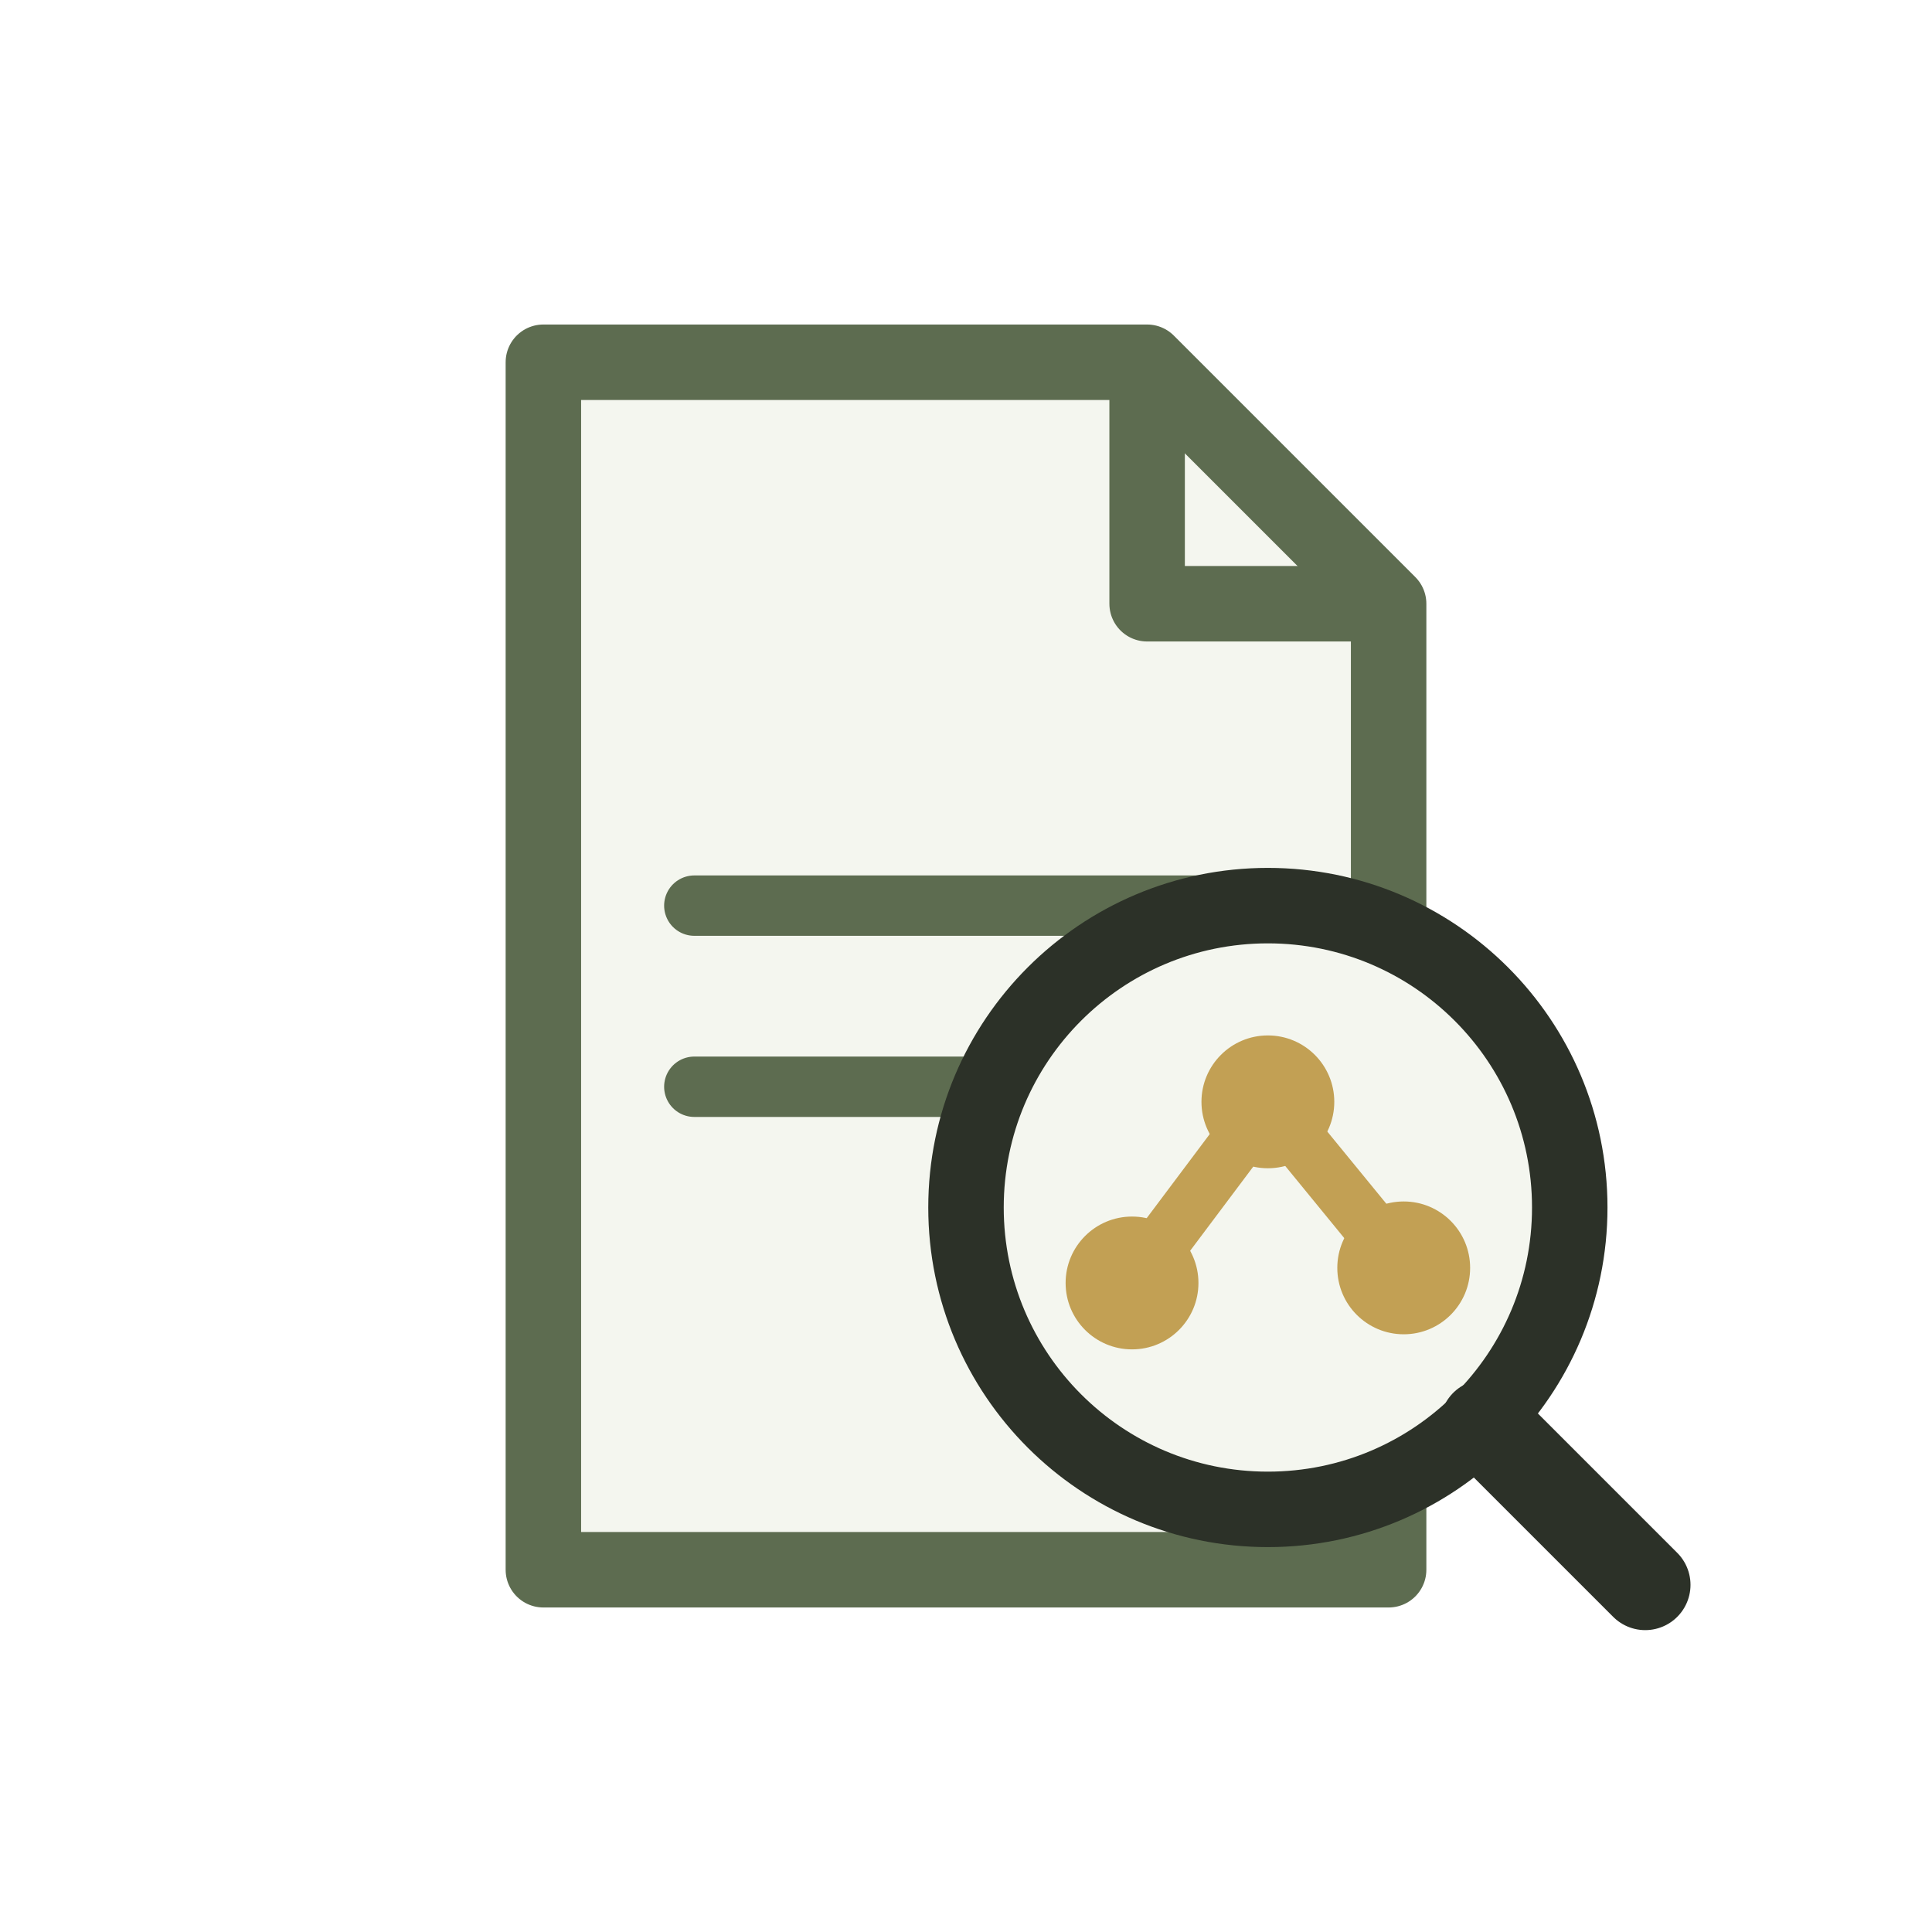
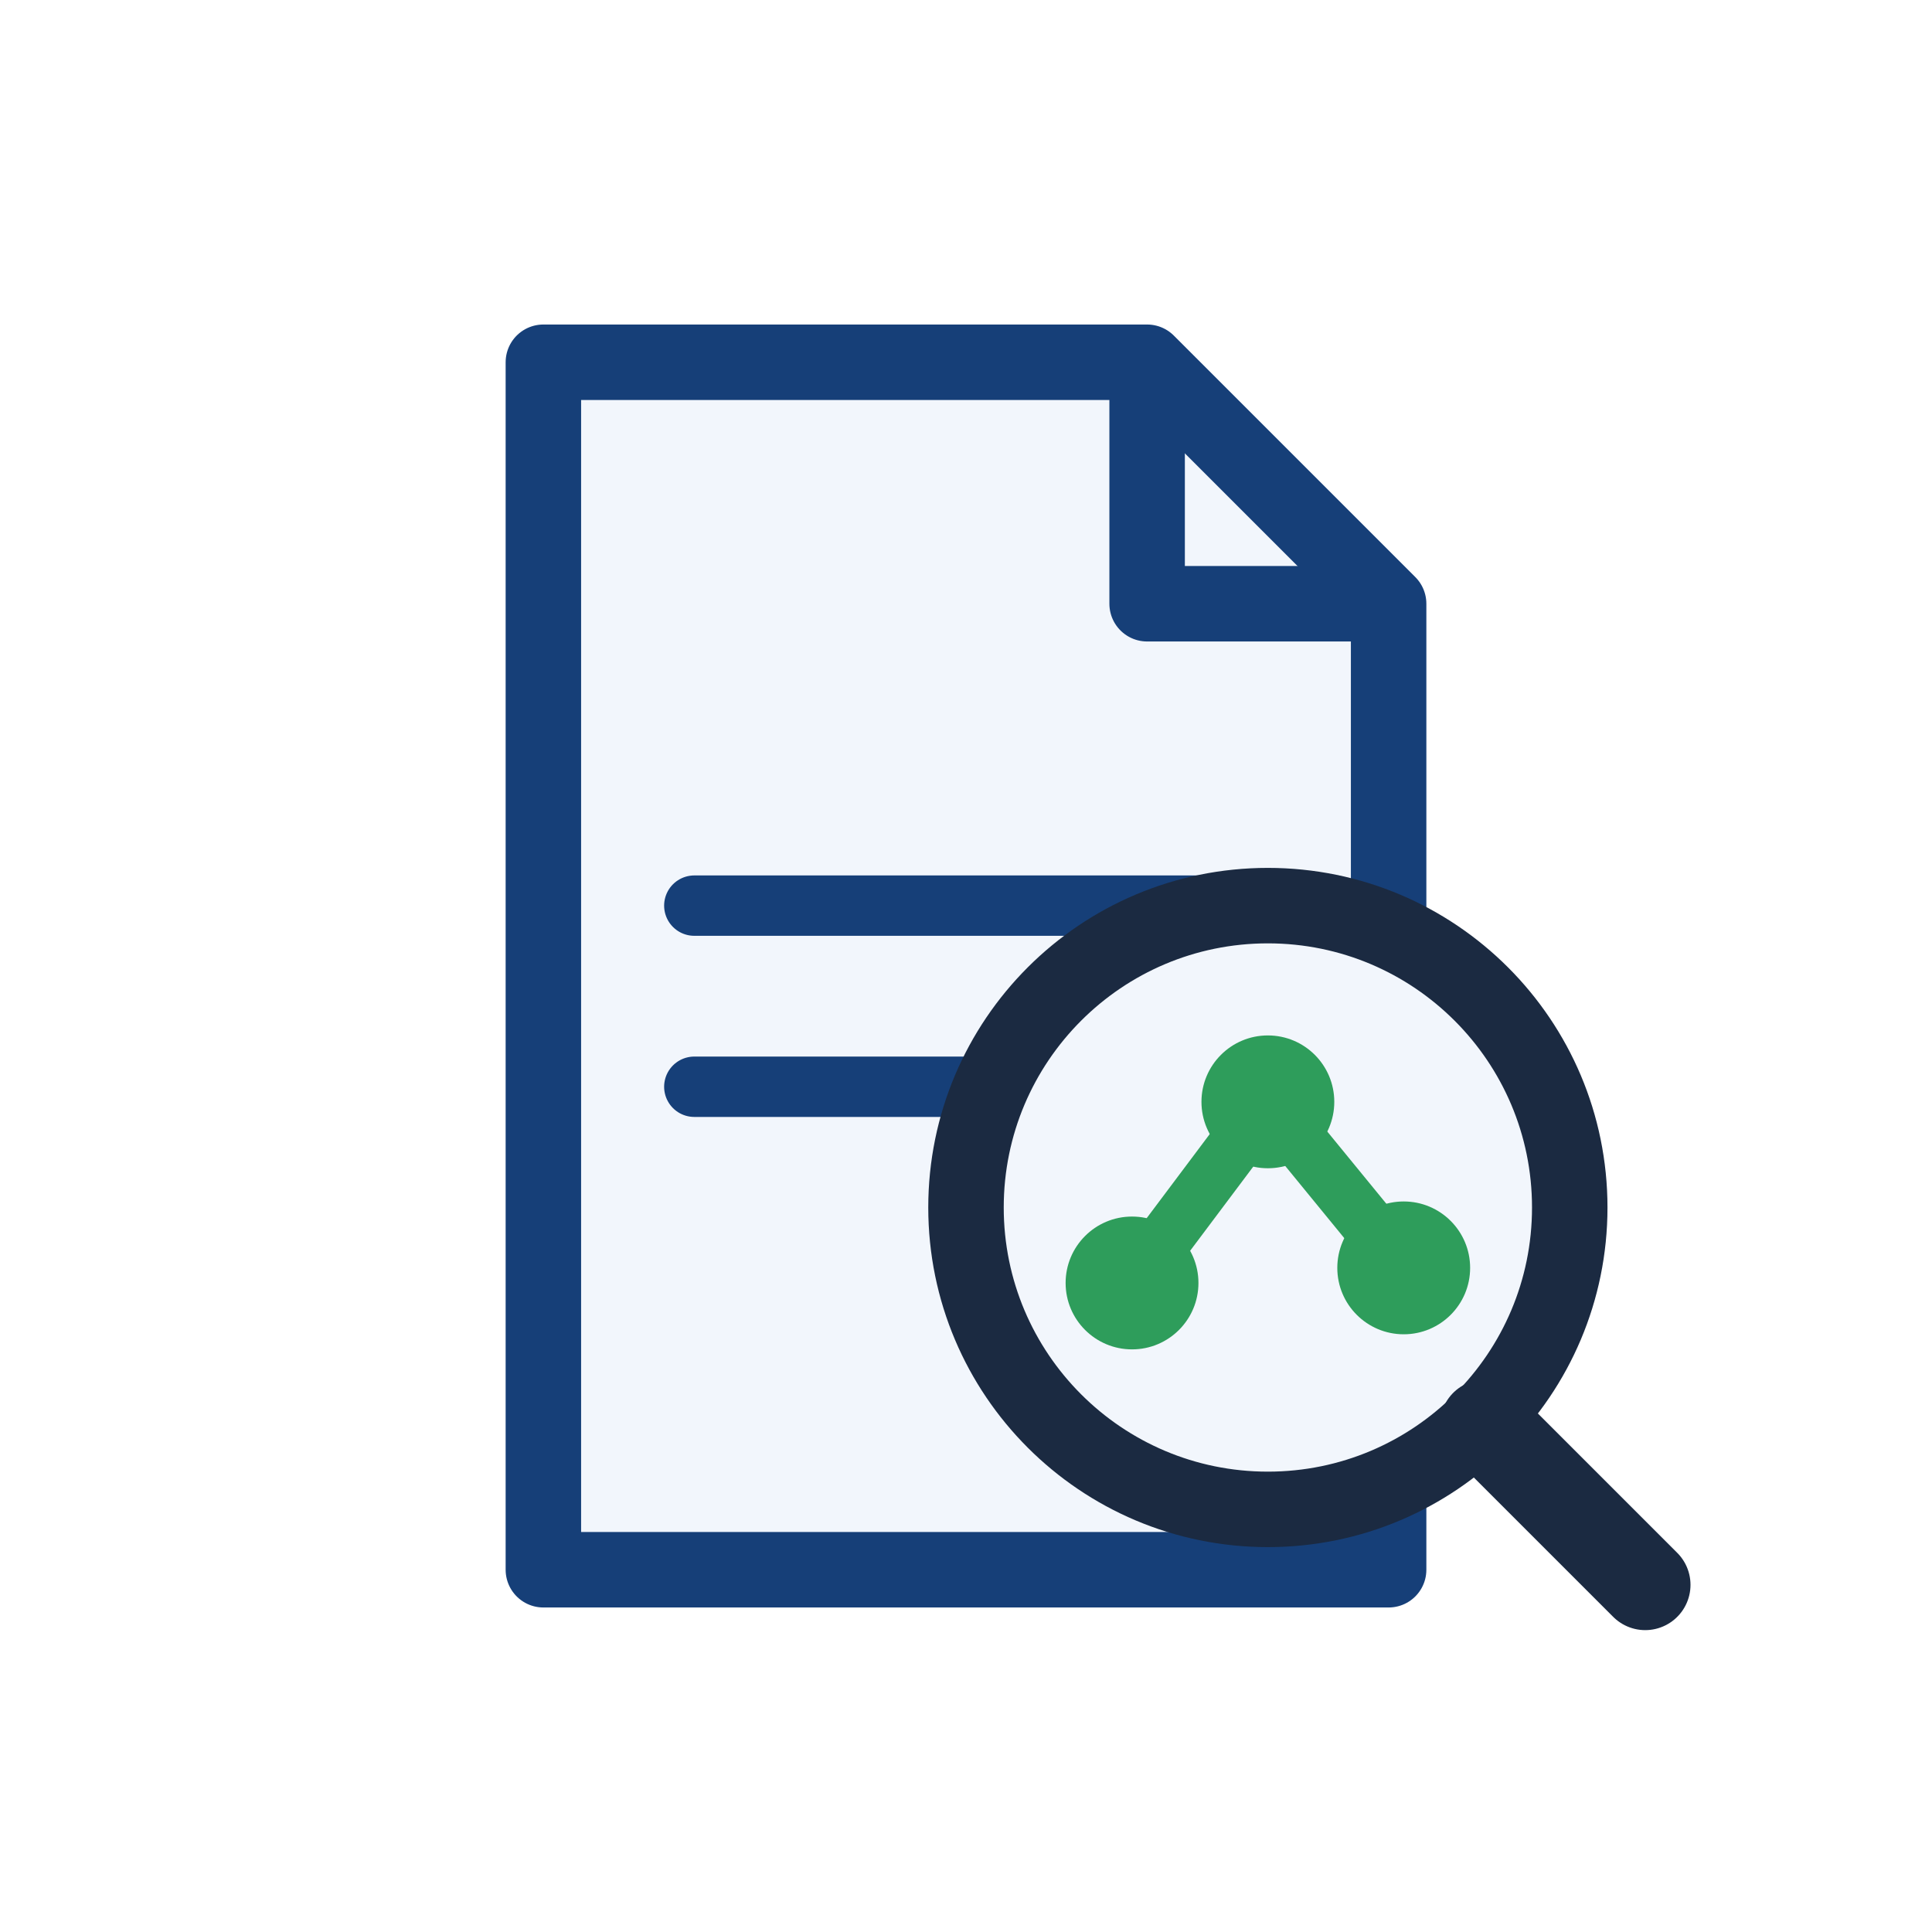
<svg xmlns="http://www.w3.org/2000/svg" viewBox="0 0 64 64">
-   <path d="M18 12 H38 L46 20 V52 H18 Z" fill="#F4F6EF" stroke="#5D6C50" stroke-width="2.5" stroke-linejoin="round" />
-   <path d="M38 12 V20 H46" fill="none" stroke="#5D6C50" stroke-width="2.5" stroke-linejoin="round" />
-   <line x1="23" y1="30" x2="41" y2="30" stroke="#5D6C50" stroke-width="2" stroke-linecap="round" />
-   <line x1="23" y1="36" x2="33" y2="36" stroke="#5D6C50" stroke-width="2" stroke-linecap="round" />
-   <circle cx="42" cy="40" r="10" fill="#F4F6EF" stroke="#2C3128" stroke-width="2.5" />
-   <line x1="49.2" y1="47.2" x2="54.5" y2="52.5" stroke="#2C3128" stroke-width="3" stroke-linecap="round" />
-   <polyline points="37.5,42.5 42,36.5 46.5,42" fill="none" stroke="#C2A054" stroke-width="1.8" stroke-linecap="round" stroke-linejoin="round" />
-   <circle cx="37.5" cy="42.5" r="2.2" fill="#C2A054" />
-   <circle cx="42" cy="36.5" r="2.2" fill="#C2A054" />
-   <circle cx="46.5" cy="42" r="2.2" fill="#C2A054" />
+   <path d="M18 12 H38 L46 20 V52 H18 Z" fill="#F2F6FC" stroke="#163F78" stroke-width="2.5" stroke-linejoin="round" />
+   <path d="M38 12 V20 H46" fill="none" stroke="#163F78" stroke-width="2.5" stroke-linejoin="round" />
+   <line x1="23" y1="30" x2="41" y2="30" stroke="#163F78" stroke-width="2" stroke-linecap="round" />
+   <line x1="23" y1="36" x2="33" y2="36" stroke="#163F78" stroke-width="2" stroke-linecap="round" />
+   <circle cx="42" cy="40" r="10" fill="#F2F6FC" stroke="#1B2A41" stroke-width="2.5" />
+   <line x1="49.2" y1="47.2" x2="54.5" y2="52.5" stroke="#1B2A41" stroke-width="3" stroke-linecap="round" />
+   <polyline points="37.5,42.5 42,36.5 46.5,42" fill="none" stroke="#2E9D5B" stroke-width="1.8" stroke-linecap="round" stroke-linejoin="round" />
+   <circle cx="37.5" cy="42.5" r="2.2" fill="#2E9D5B" />
+   <circle cx="42" cy="36.5" r="2.2" fill="#2E9D5B" />
+   <circle cx="46.5" cy="42" r="2.2" fill="#2E9D5B" />
</svg>
